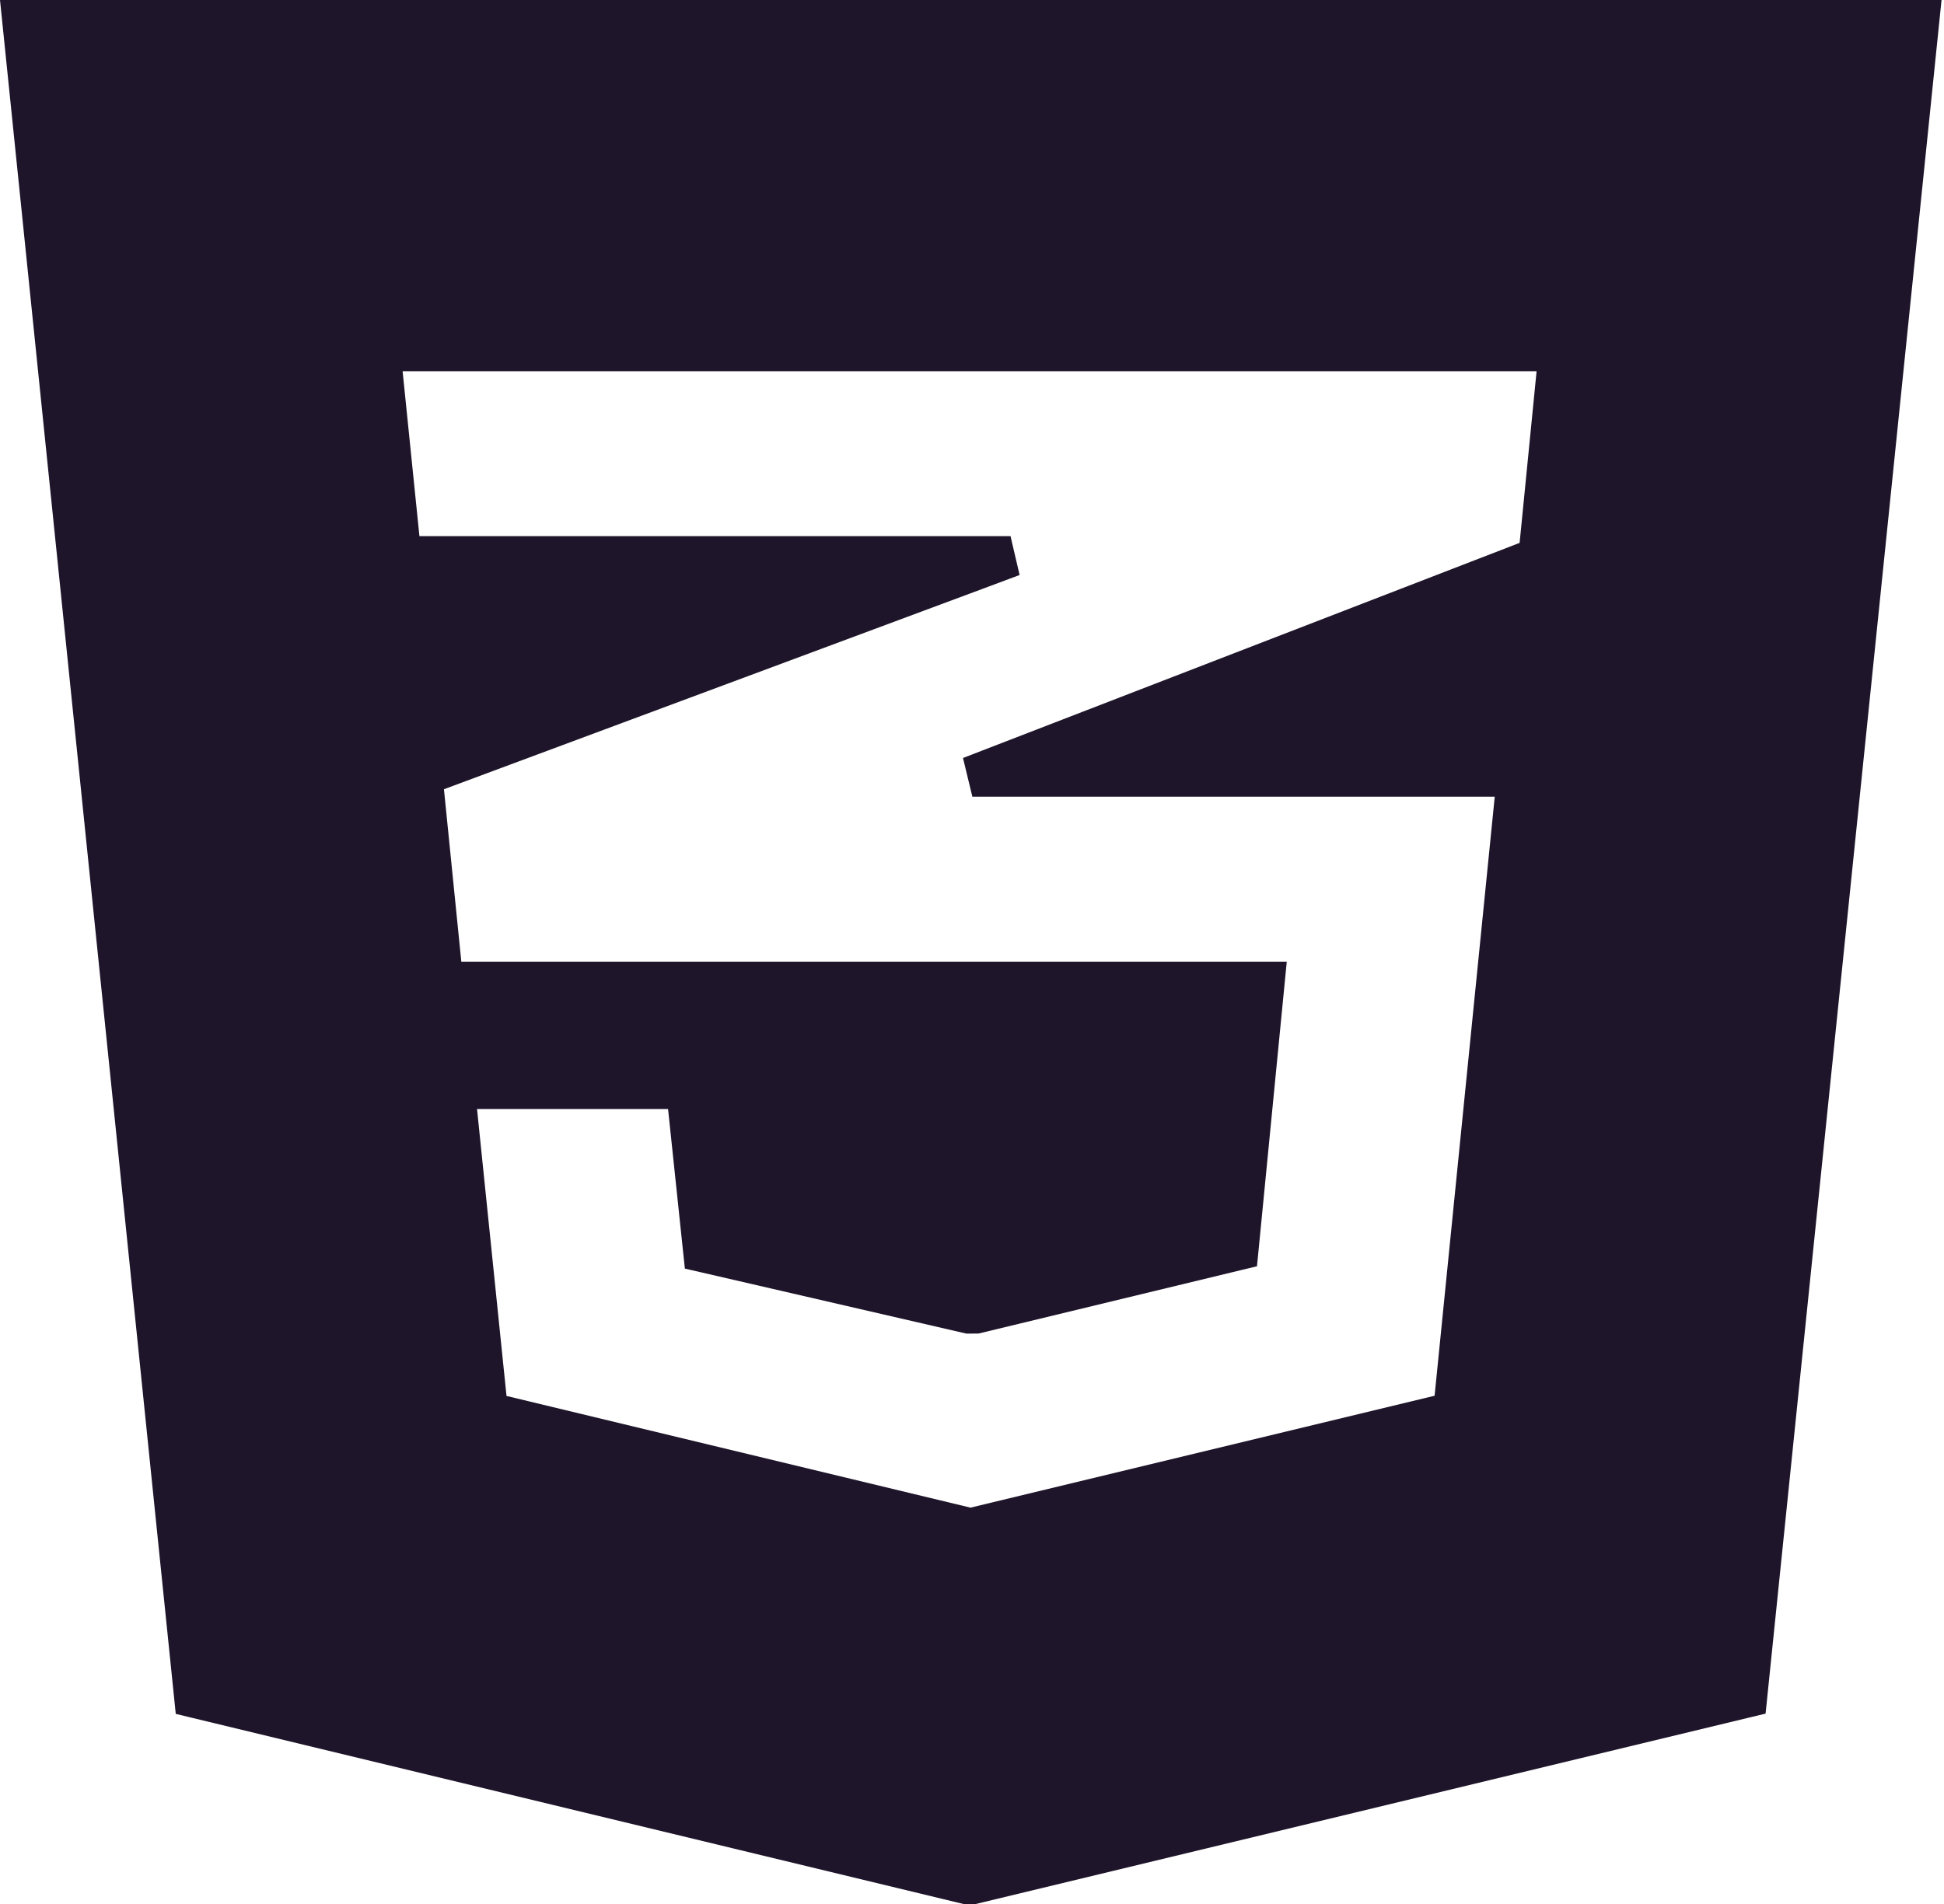
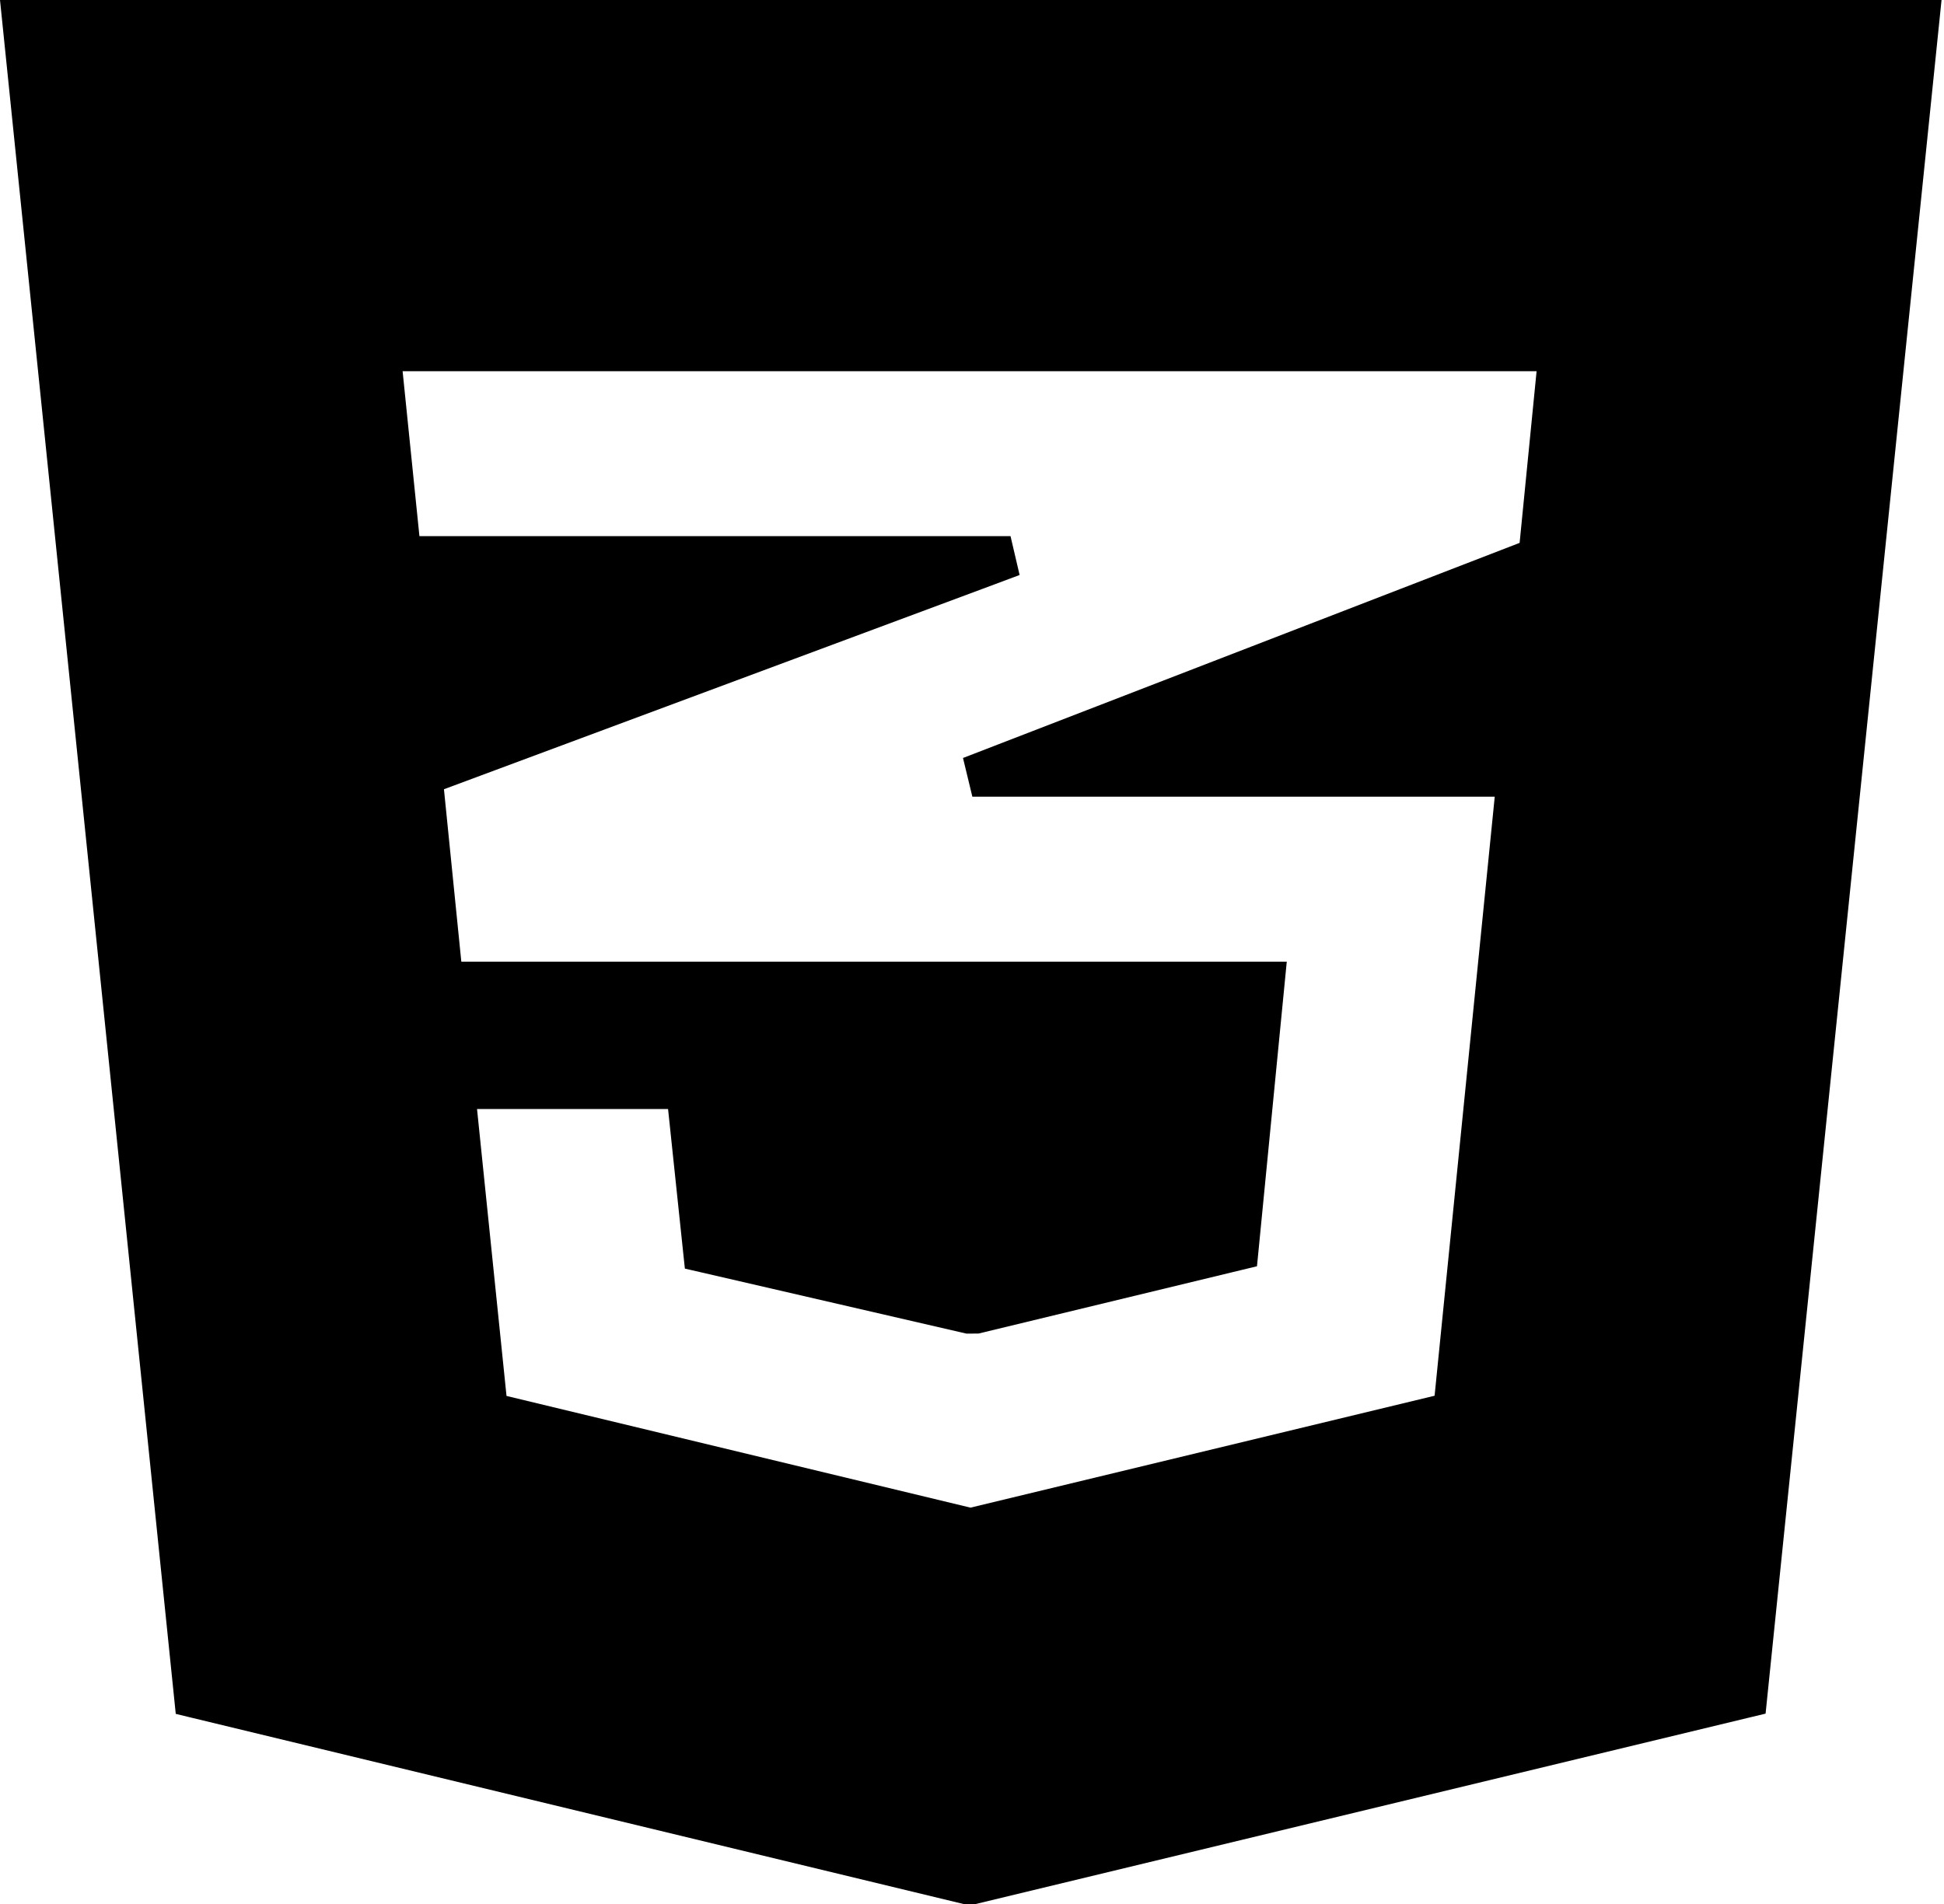
<svg xmlns="http://www.w3.org/2000/svg" width="49" height="48" viewBox="0 0 49 48" fill="none">
-   <path fill-rule="evenodd" clip-rule="evenodd" d="M44.539 42.848L48.881 0.555L48.938 0H48.298H0.64H0L0.057 0.555L4.394 42.855L4.43 43.207L4.821 43.302L24.284 48H24.596L44.112 43.295L44.503 43.201L44.539 42.848ZM24.509 9.358H38.731L38.303 13.686L24.273 19.109L24.509 20.085H37.676L36.16 35.187L24.462 38.008L12.767 35.192L12.024 27.959H16.839L17.225 31.626L17.263 31.982L17.659 32.073L24.36 33.621L24.665 33.619L31.289 32.018L31.683 31.923L31.718 31.569L32.38 24.797L32.434 24.244H31.795H24.509H11.628L11.19 19.897L24.739 14.855L25.7 14.496L25.471 13.516H24.509H10.572L10.148 9.358H24.449L24.509 9.358Z" fill="#1E152A" />
+   <path fill-rule="evenodd" clip-rule="evenodd" d="M44.539 42.848L48.881 0.555L48.938 0H48.298H0.64H0L0.057 0.555L4.394 42.855L4.43 43.207L4.821 43.302L24.284 48H24.596L44.112 43.295L44.503 43.201L44.539 42.848ZM24.509 9.358H38.731L38.303 13.686L24.273 19.109L24.509 20.085H37.676L36.16 35.187L24.462 38.008L12.767 35.192L12.024 27.959H16.839L17.225 31.626L17.263 31.982L17.659 32.073L24.36 33.621L24.665 33.619L31.289 32.018L31.683 31.923L31.718 31.569L32.38 24.797L32.434 24.244H31.795H24.509H11.628L11.19 19.897L24.739 14.855L25.7 14.496L25.471 13.516H24.509H10.572L10.148 9.358H24.449L24.509 9.358Z" fill="#000000" />
</svg>
